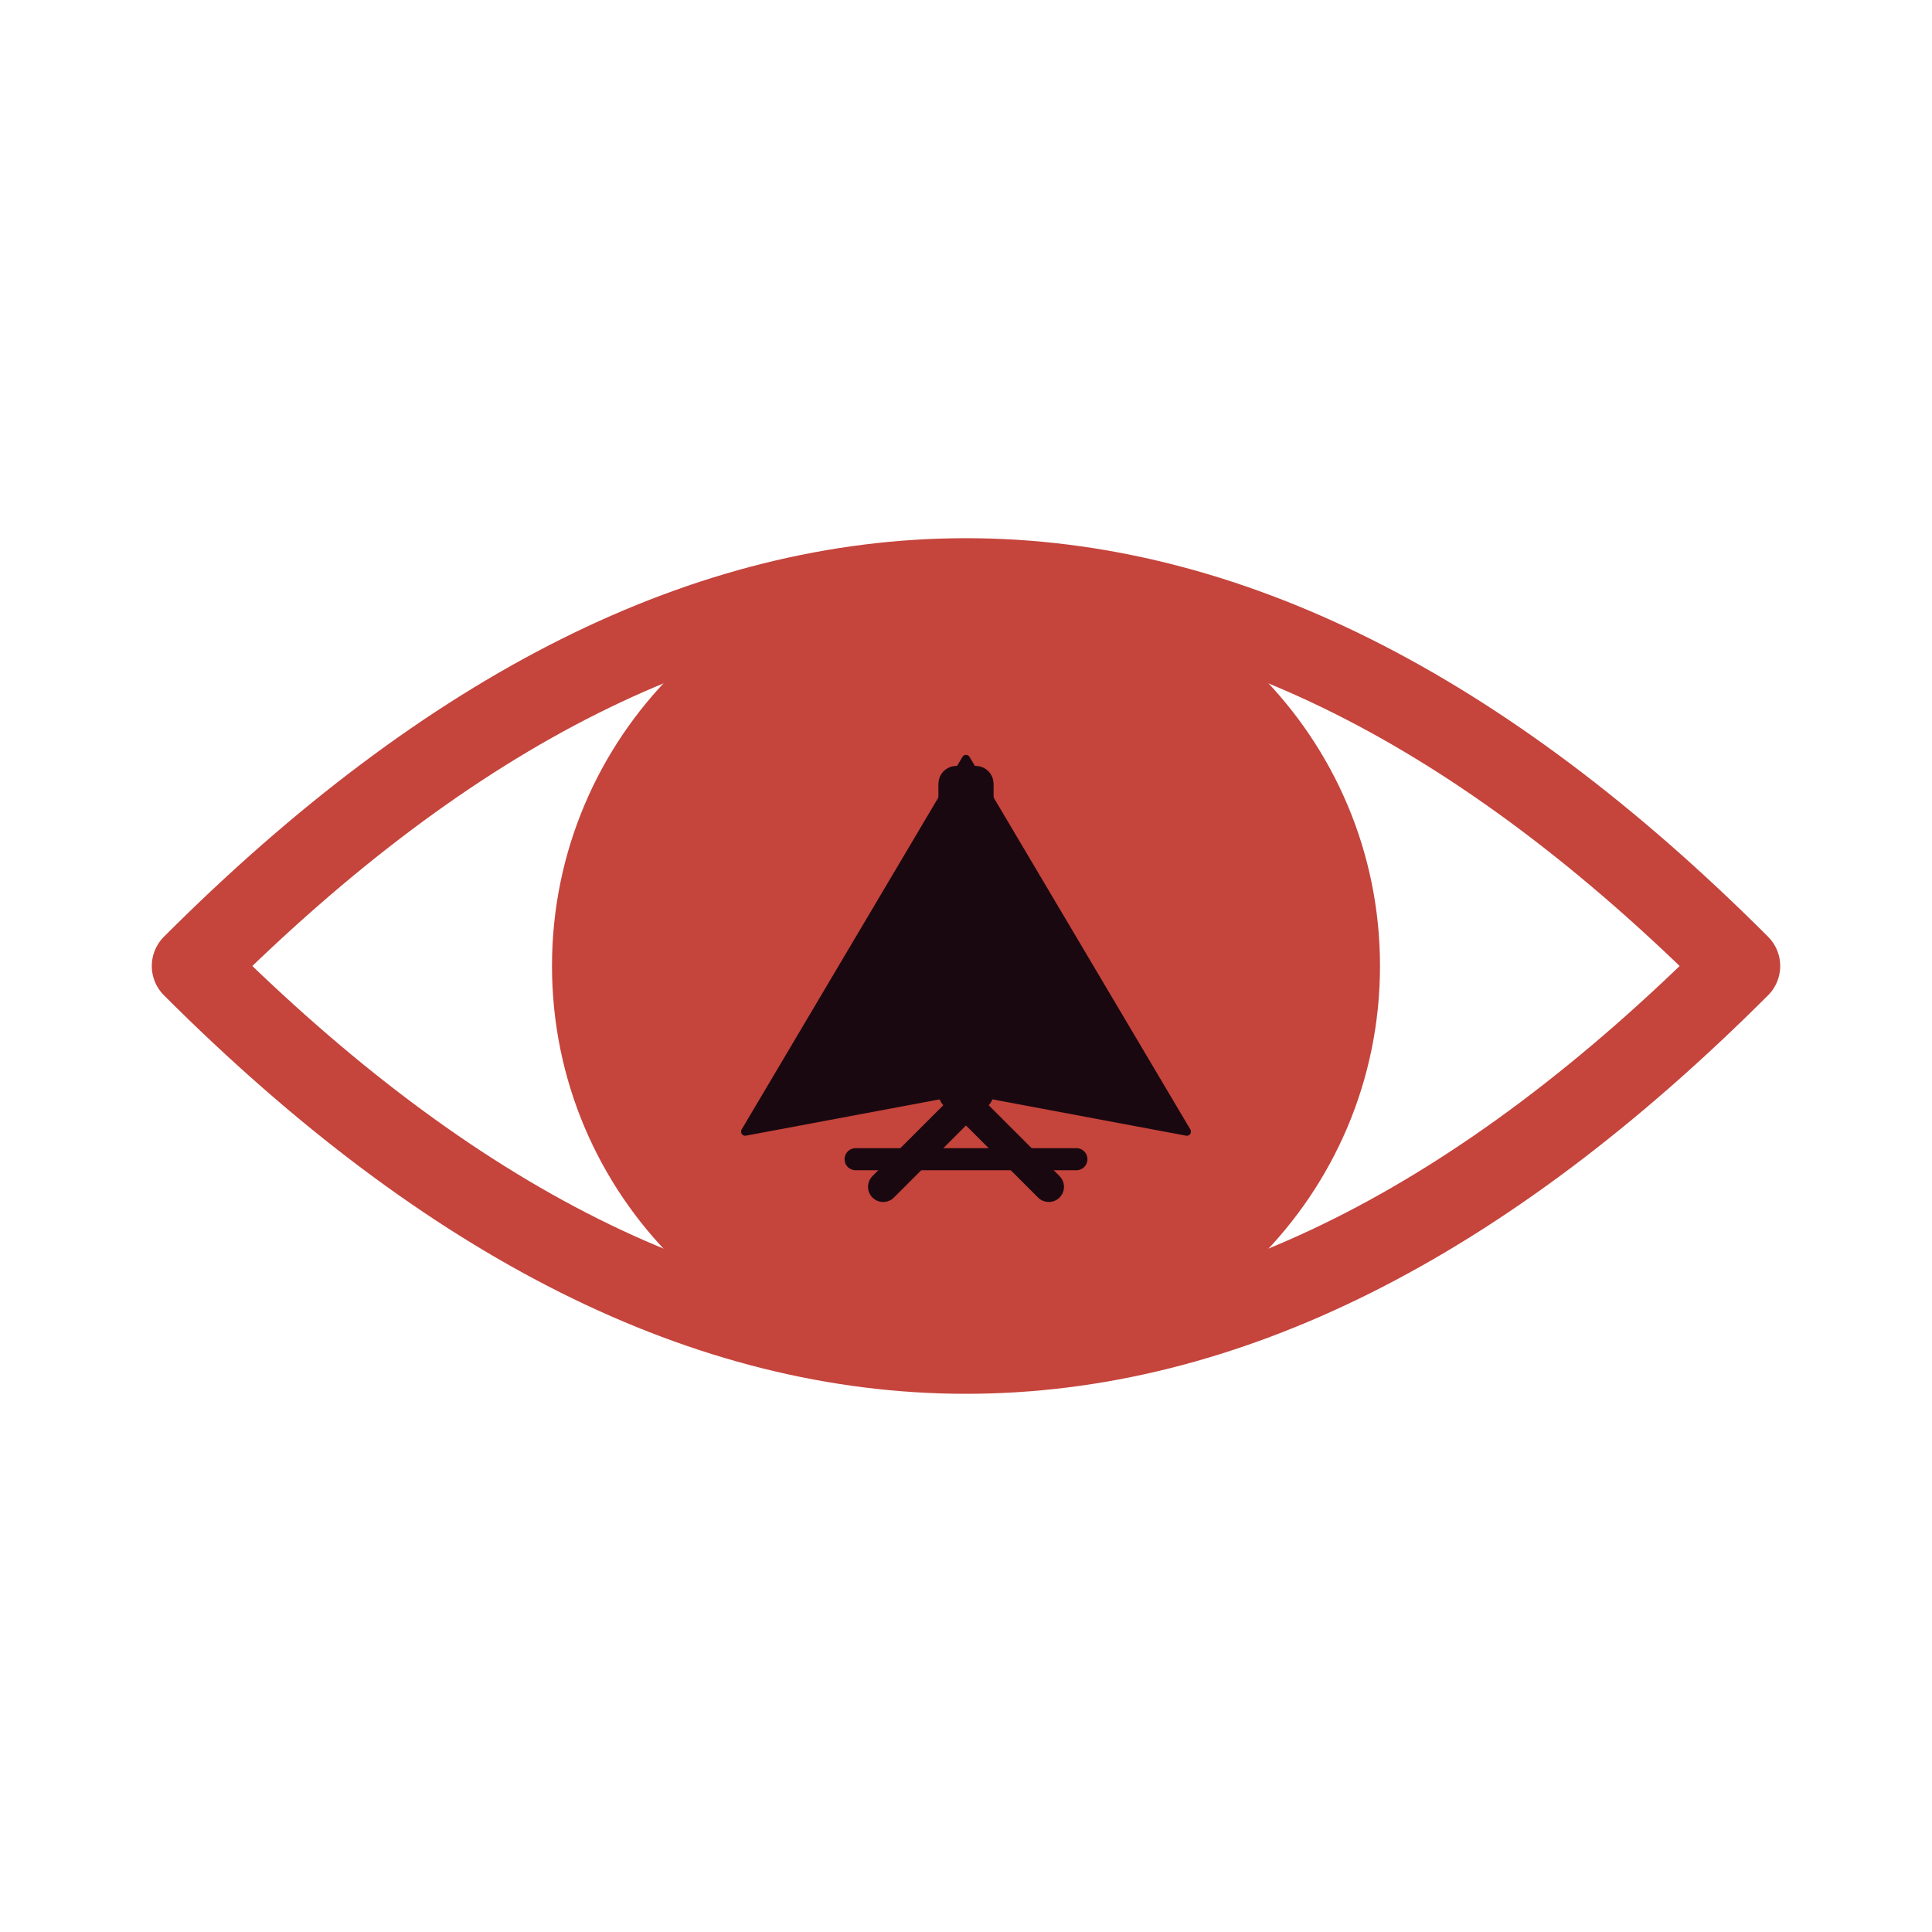
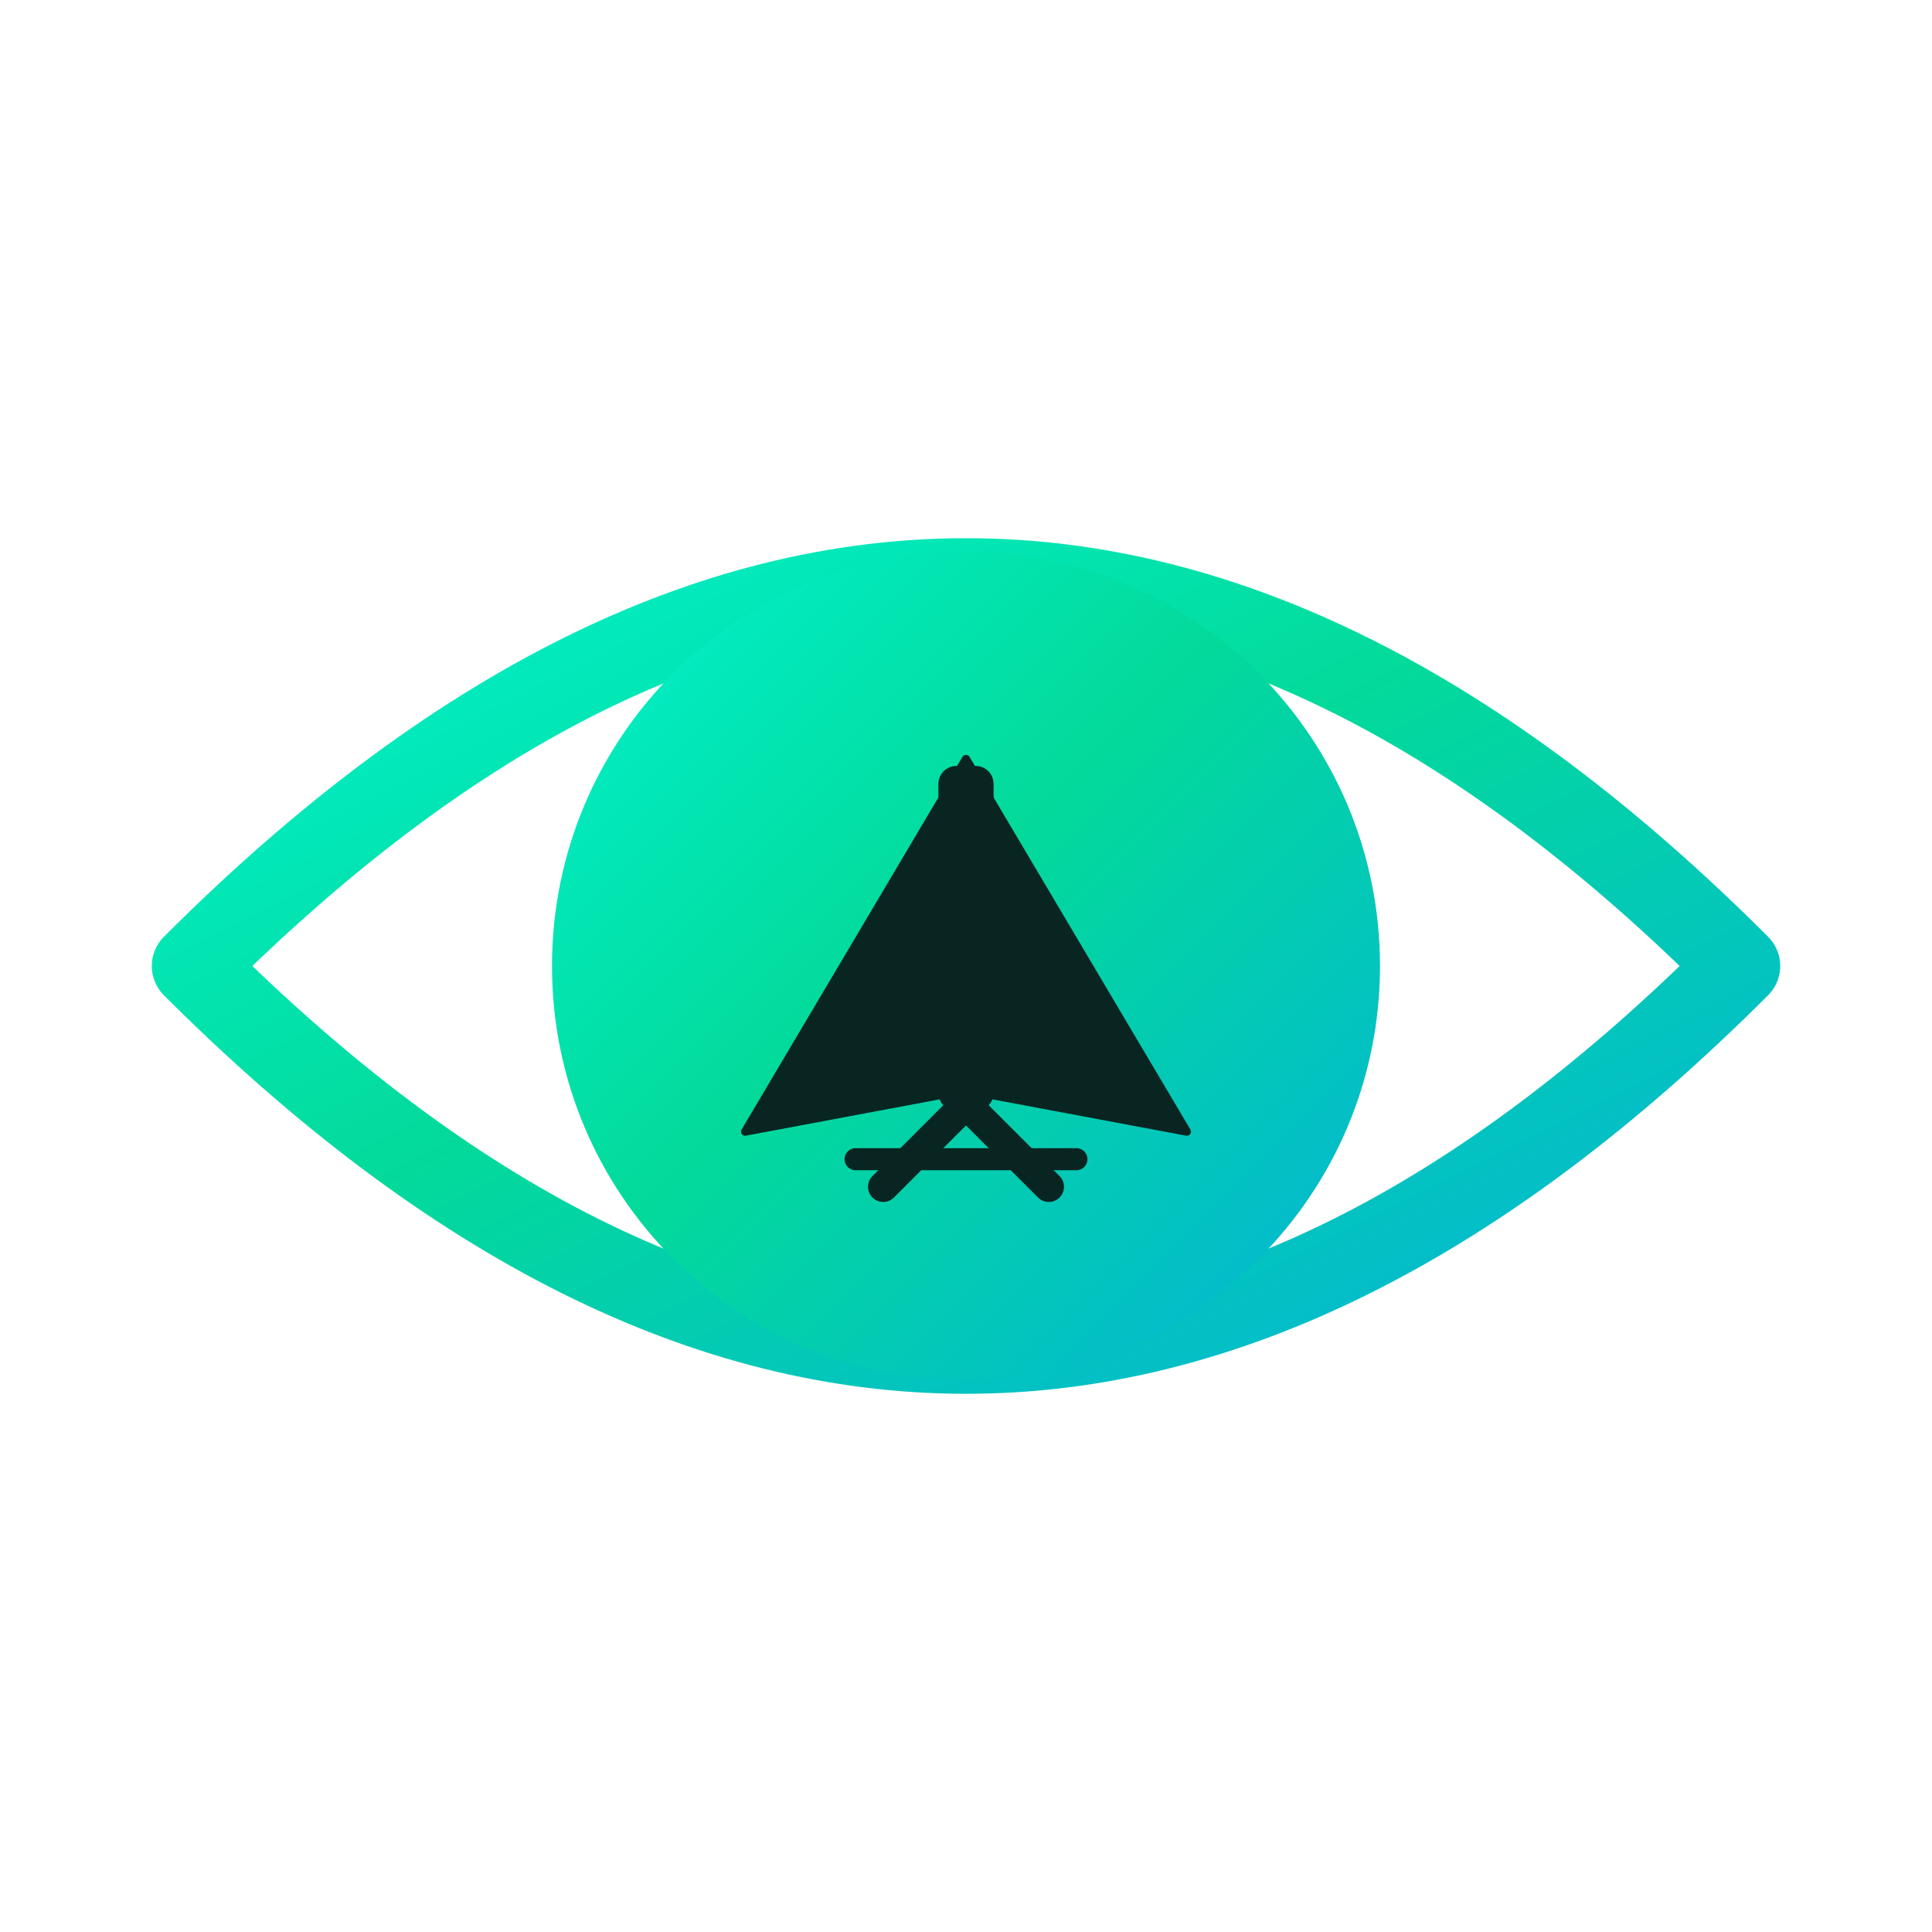
<svg xmlns="http://www.w3.org/2000/svg" viewBox="0 0 140 140">
-   <path d="M14 70 Q70 14 126 70 Q70 126 14 70 Z" fill="none" stroke="#c5443c" stroke-width="6" stroke-linejoin="round" />
-   <circle cx="70" cy="70" r="30" fill="#c5443c" />
-   <g fill="#1a0810" stroke="#1a0810" stroke-linejoin="round" stroke-linecap="round">
+   <defs>
+     <linearGradient id="brandGrad" x1="0%" y1="0%" x2="100%" y2="100%">
+       <stop offset="0%" stop-color="#01F2CF" />
+       <stop offset="45%" stop-color="#03DA9A" />
+       <stop offset="100%" stop-color="#03B3DA" />
+     </linearGradient>
+   </defs>
+   <path d="M14 70 Q70 14 126 70 Q70 126 14 70 Z" fill="none" stroke="url(#brandGrad)" stroke-width="6" stroke-linejoin="round" />
+   <circle cx="70" cy="70" r="30" fill="url(#brandGrad)" />
+   <g fill="#082522" stroke="#082522" stroke-linejoin="round" stroke-linecap="round">
    <polygon points="70,55 86,82 70,79 54,82" stroke-width="0.6" />
    <rect x="68.5" y="56" width="3" height="24" rx="0.8" />
    <line x1="70" y1="80" x2="76" y2="86" stroke-width="2.2" />
    <line x1="70" y1="80" x2="64" y2="86" stroke-width="2.2" />
    <line x1="62" y1="84" x2="78" y2="84" stroke-width="1.6" />
  </g>
</svg>
